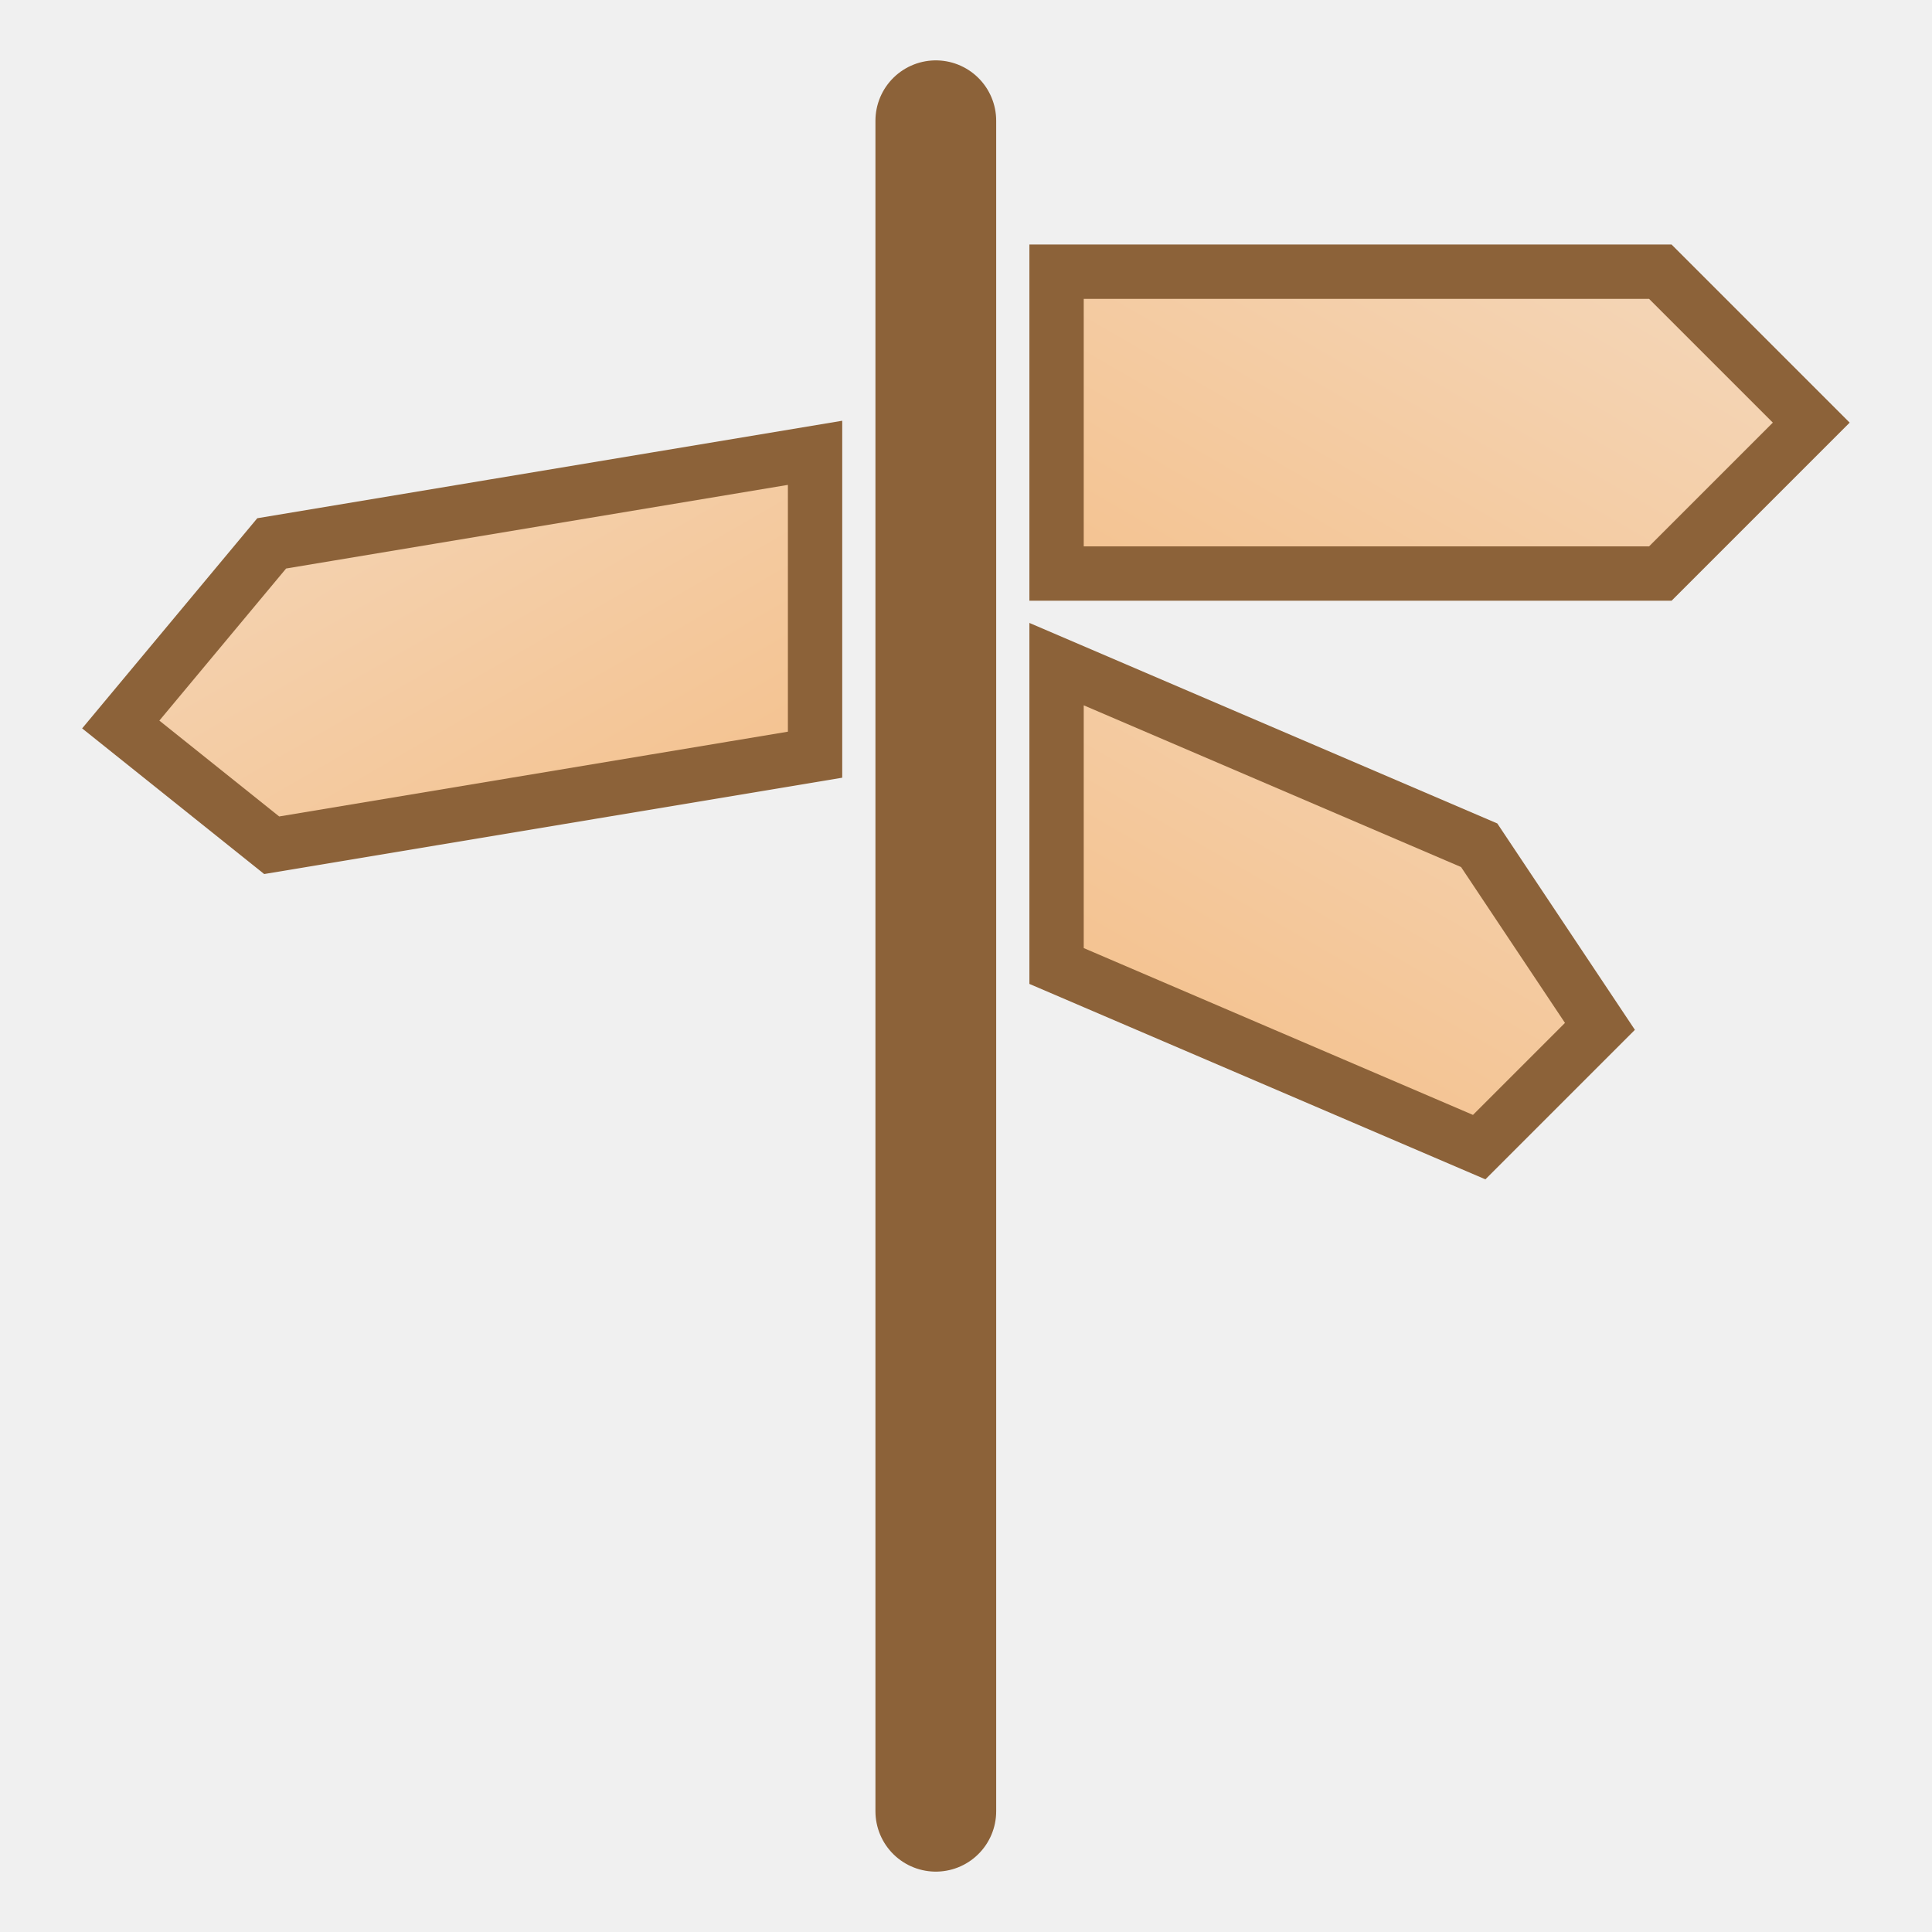
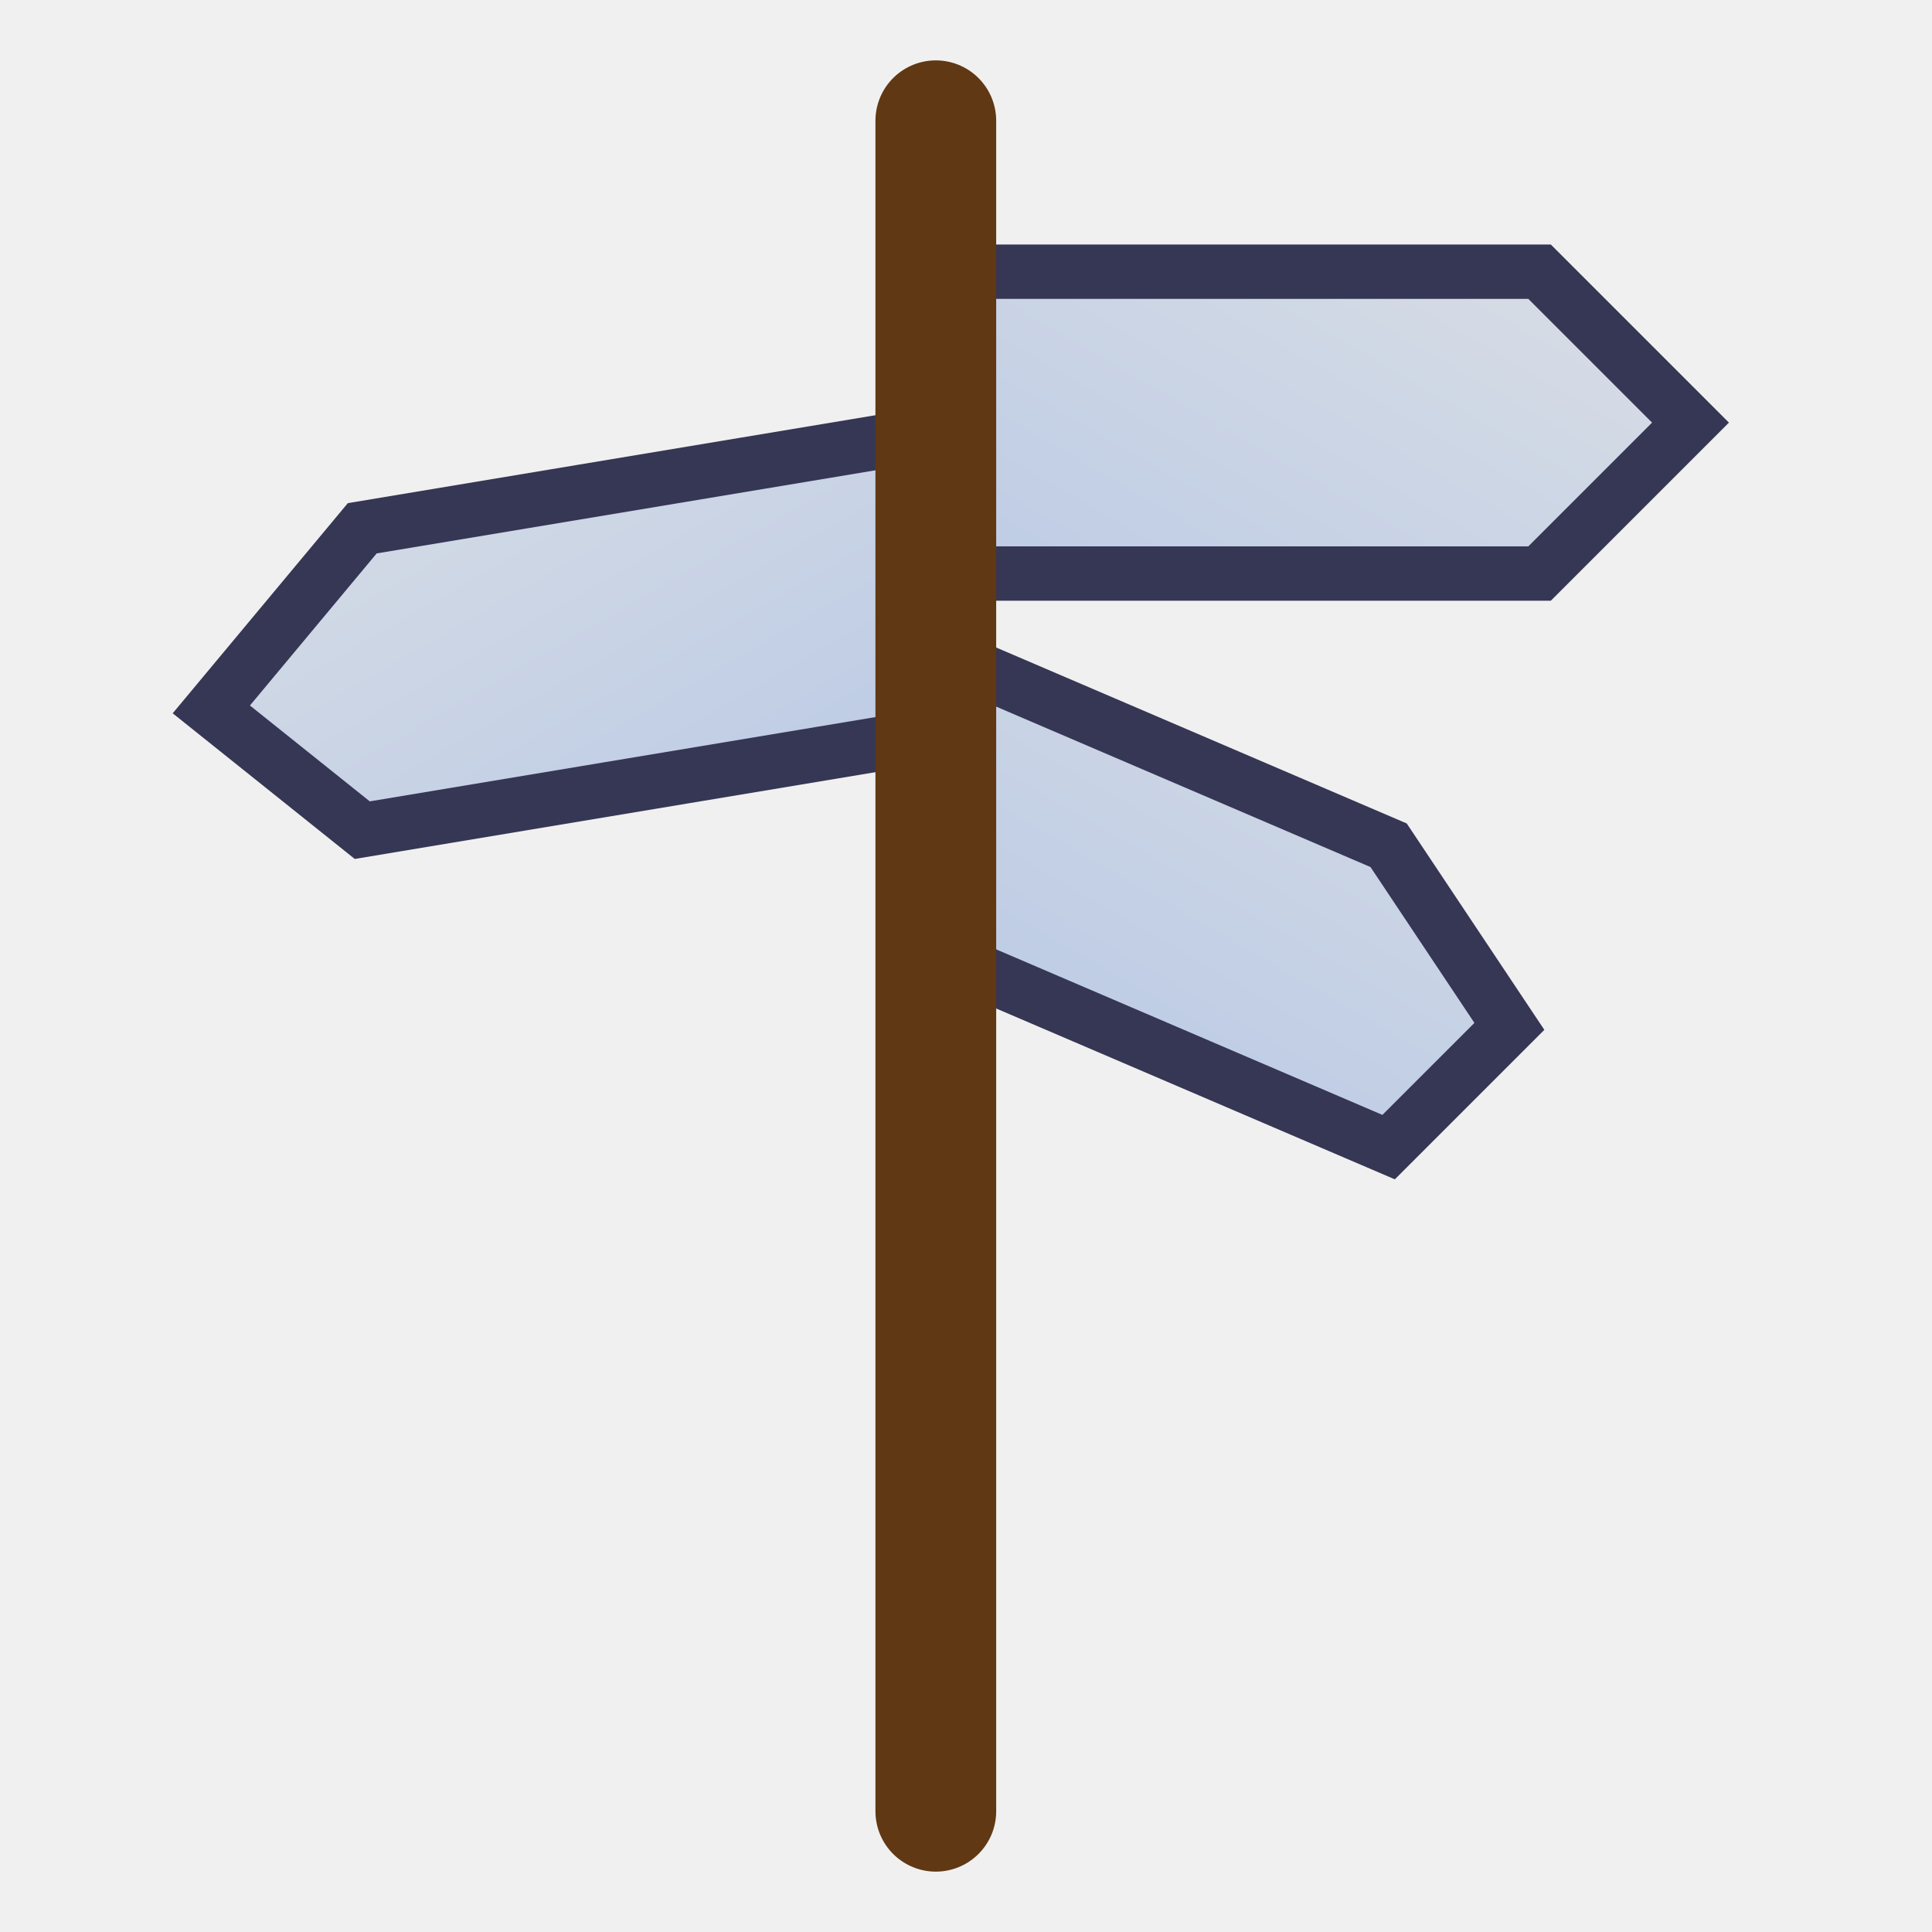
<svg xmlns="http://www.w3.org/2000/svg" xmlns:xlink="http://www.w3.org/1999/xlink" version="1.1" id="Layer_1" x="0px" y="0px" width="640px" height="640px" viewBox="0 0 640 640" enable-background="new 0 0 640 640" xml:space="preserve">
  <defs id="defs3">
+     <linearGradient id="linearGradient9">
+       <stop style="stop-color:#b6c7e5;stop-opacity:1;" offset="0" id="stop8" />
+       <stop style="stop-color:#d9dee5;stop-opacity:1;" offset="1" id="stop9" />
+     </linearGradient>
+     <linearGradient id="linearGradient7">
+       <stop style="stop-color:#b6c7e5;stop-opacity:1;" offset="0" id="stop5" />
+       <stop style="stop-color:#d9dee5;stop-opacity:1;" offset="1" id="stop7" />
+     </linearGradient>
    <linearGradient id="linearGradient3">
-       <stop style="stop-color:#f4bd85;stop-opacity:1;" offset="0" id="stop3" />
-       <stop style="stop-color:#f4d7ba;stop-opacity:1;" offset="1" id="stop4" />
+       <stop style="stop-color:#b6c7e5;stop-opacity:1;" offset="0" id="stop3" />
+       <stop style="stop-color:#d9dee5;stop-opacity:1;" offset="1" id="stop4" />
    </linearGradient>
-     <linearGradient xlink:href="#linearGradient3" id="linearGradient4" x1="432.652" y1="300.556" x2="560.482" y2="79.148" gradientUnits="userSpaceOnUse" />
-     <linearGradient xlink:href="#linearGradient3" id="linearGradient5" gradientUnits="userSpaceOnUse" x1="432.652" y1="300.556" x2="560.482" y2="79.148" gradientTransform="translate(0,130)" />
-     <linearGradient xlink:href="#linearGradient3" id="linearGradient6" gradientUnits="userSpaceOnUse" x1="432.652" y1="300.556" x2="560.482" y2="79.148" gradientTransform="matrix(-1,0,0,1,620,60)" />
+     <linearGradient xlink:href="#linearGradient7" id="linearGradient4" x1="432.652" y1="300.556" x2="560.482" y2="79.148" gradientUnits="userSpaceOnUse" gradientTransform="translate(-30)" />
+     <linearGradient xlink:href="#linearGradient9" id="linearGradient5" gradientUnits="userSpaceOnUse" x1="432.652" y1="300.556" x2="560.482" y2="79.148" gradientTransform="translate(-30,130)" />
+     <linearGradient xlink:href="#linearGradient3" id="linearGradient6" gradientUnits="userSpaceOnUse" x1="432.652" y1="300.556" x2="560.482" y2="79.148" gradientTransform="matrix(-1,0,0,1,650,55)" />
  </defs>
  <linearGradient id="SVGID_1_" gradientUnits="userSpaceOnUse" x1="278.647" y1="304.65" x2="441.453" y2="586.64">
    <stop offset="0" style="stop-color:#e5b900;stop-opacity:1;" id="stop1" />
    <stop offset="1" style="stop-color:#e5d594;stop-opacity:1;" id="stop2" />
  </linearGradient>
  <path id="line3" style="display:none;fill:none;stroke:#9e0035;stroke-width:22;stroke-linecap:round;stroke-linejoin:round;stroke-miterlimit:10;stroke-dasharray:none" d="M 295.157,274.074 144.78,62.2" />
-   <path style="fill:#ffffff;stroke:#8c6239;stroke-width:40;stroke-linecap:round;stroke-dasharray:none;stroke-opacity:1" d="M 310,40 V 600" id="path2" />
-   <path style="fill:url(#linearGradient4);stroke:#8c6239;stroke-width:18;stroke-linecap:round;stroke-dasharray:none;stroke-opacity:1" d="M 350,90 V 190 H 550 L 600,140 550,90 Z" id="path3" />
-   <path style="fill:url(#linearGradient6);stroke:#8c6239;stroke-width:18;stroke-linecap:round;stroke-dasharray:none;stroke-opacity:1" d="M 270,150 V 250 L 90,280 40,240 90,180 Z" id="path3-3" />
-   <path style="fill:url(#linearGradient5);stroke:#8c6239;stroke-width:18;stroke-linecap:round;stroke-dasharray:none;stroke-opacity:1" d="m 350,220 v 100 l 140,60 40,-40 -40,-60 z" id="path3-9" />
+   <path style="fill:url(#linearGradient4);stroke:#363655;stroke-width:18;stroke-linecap:round;stroke-dasharray:none;stroke-opacity:1" d="M 320,90 V 190 H 510 L 560,140 510,90 Z" id="path3" />
+   <path style="fill:url(#linearGradient6);stroke:#363655;stroke-width:18;stroke-linecap:round;stroke-dasharray:none;stroke-opacity:1" d="M 300,145 V 245 L 120,275 70,235 120,175 Z" id="path3-3" />
+   <path style="fill:url(#linearGradient5);stroke:#363655;stroke-width:18;stroke-linecap:round;stroke-dasharray:none;stroke-opacity:1" d="m 320,220 v 100 l 140,60 40,-40 -40,-60 z" id="path3-9" />
+   <path style="fill:#ffffff;stroke:#603813;stroke-width:40;stroke-linecap:round;stroke-dasharray:none;stroke-opacity:1" d="M 310,40 V 600" id="path2" />
</svg>
